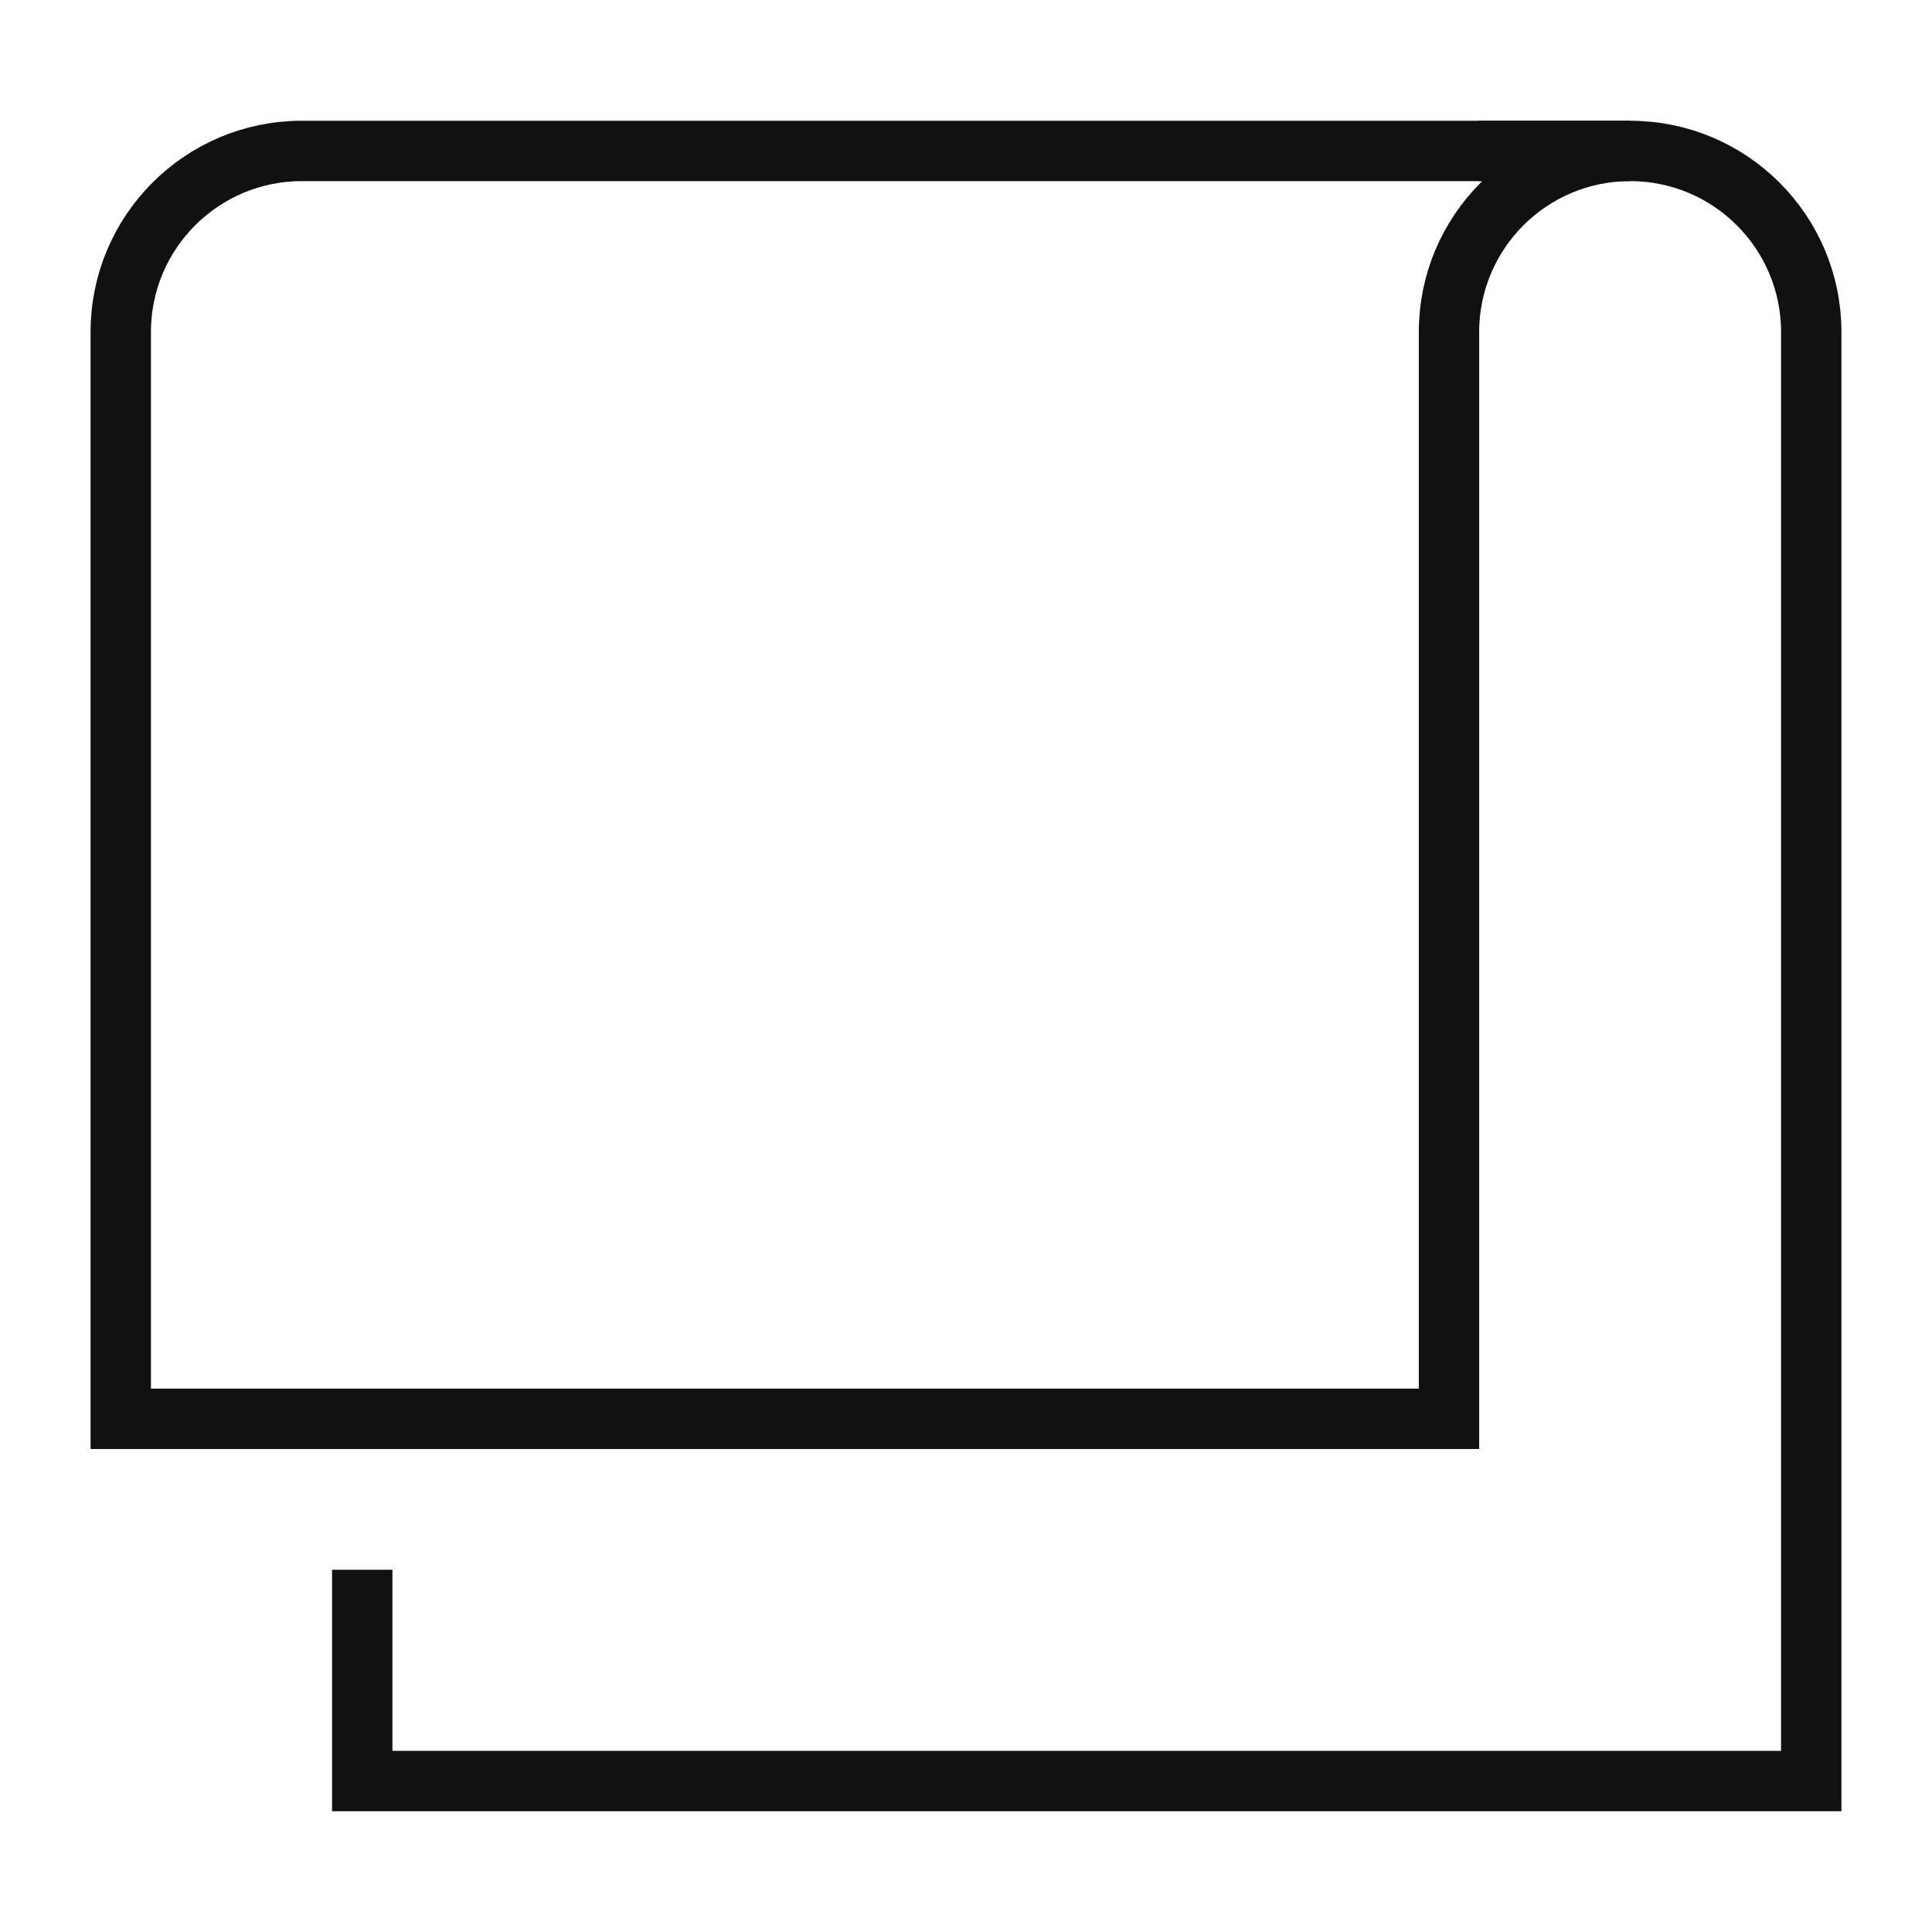
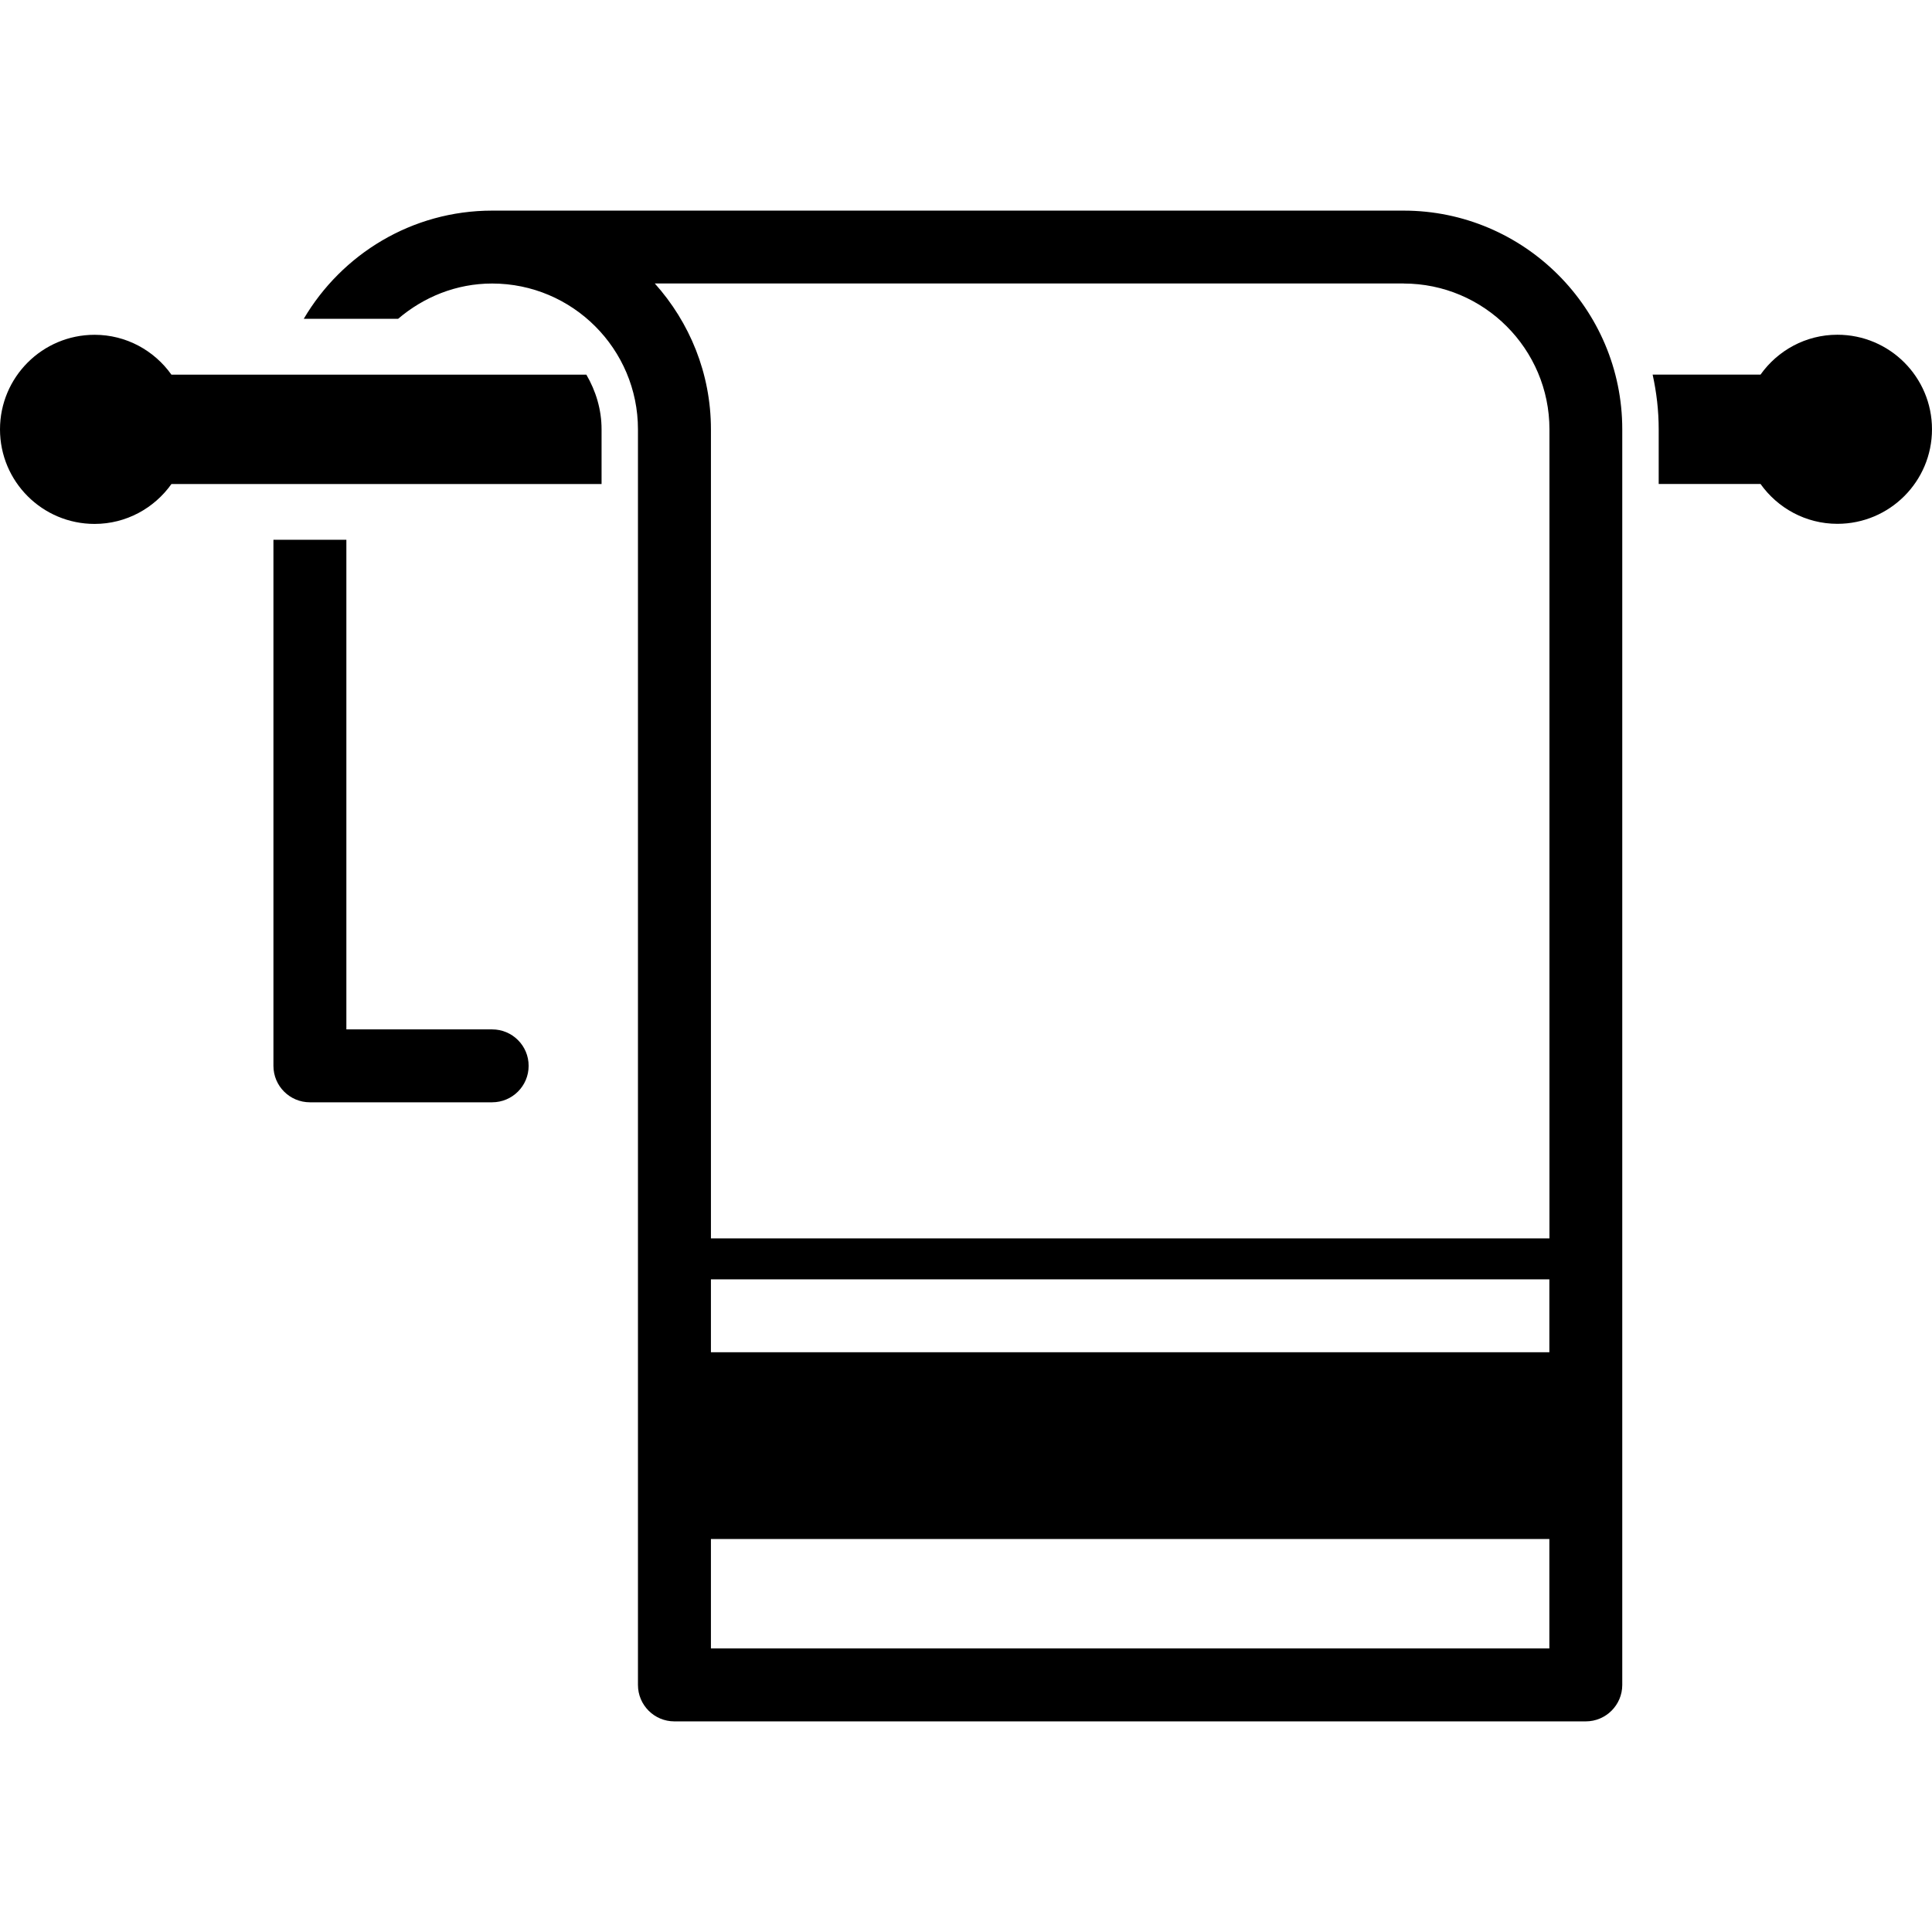
- <svg xmlns="http://www.w3.org/2000/svg" viewBox="0 0 64 64" width="64" height="64">
-   <g class="nc-icon-wrapper" stroke-linecap="square" stroke-linejoin="miter" stroke-width="2" fill="#111111" stroke="#111111">
-     <path d="M12,53v6H60V11a6,6,0,0,0-6-6H50" fill="none" stroke-miterlimit="10" data-color="color-2" />
-     <path d="M48,11a6,6,0,0,1,6-6H10a6,6,0,0,0-6,6V47H48Z" fill="none" stroke="#111111" stroke-miterlimit="10" />
+ <svg xmlns="http://www.w3.org/2000/svg" version="1.1" id="Capa_1" x="0px" y="0px" width="199.302px" height="199.303px" viewBox="0 0 199.302 199.303" style="enable-background:new 0 0 199.302 199.303;" xml:space="preserve">
+   <g>
+     <g>
+       <path d="M144.791,21.727H50.772c-8.283,0-15.516,4.5-19.438,11.163h9.733c2.628-2.241,5.988-3.642,9.698-3.642    c8.299,0,15.046,6.752,15.046,15.045v129.521c0,2.08,1.683,3.762,3.759,3.762h94.014c2.073,0,3.767-1.682,3.767-3.762V44.288    C167.351,31.847,157.22,21.727,144.791,21.727z M144.791,29.248c8.293,0,15.048,6.752,15.048,15.045v83.458h-86.5V44.288    c0-5.784-2.208-11.045-5.79-15.045h77.242V29.248z M73.338,131.977h86.492v7.519H73.338V131.977z M73.338,170.051v-11.289h86.492    v11.289H73.338z" />
+       <path d="M50.772,106.191H35.731V55.683h-7.524v54.27c0,2.079,1.686,3.759,3.76,3.759h18.798c2.08,0,3.768-1.68,3.768-3.759    C54.539,107.877,52.85,106.191,50.772,106.191z" />
+       <path d="M189.543,34.531c-3.272,0-6.167,1.631-7.929,4.113h-11.13c0.401,1.822,0.625,3.704,0.625,5.639v5.643h10.505    c1.762,2.48,4.656,4.111,7.929,4.111c5.39,0,9.759-4.364,9.759-9.754C199.302,38.903,194.933,34.531,189.543,34.531z" />
+       <path d="M17.685,38.651c-1.765-2.484-4.657-4.114-7.928-4.114C4.366,34.537,0,38.909,0,44.293c0,5.389,4.366,9.754,9.756,9.754    c3.271,0,6.164-1.631,7.928-4.113h44.373v-5.647c0-2.062-0.599-3.972-1.568-5.636H17.685z" />
+     </g>
  </g>
+   <g>
+ </g>
+   <g>
+ </g>
+   <g>
+ </g>
+   <g>
+ </g>
+   <g>
+ </g>
+   <g>
+ </g>
+   <g>
+ </g>
+   <g>
+ </g>
+   <g>
+ </g>
+   <g>
+ </g>
+   <g>
+ </g>
+   <g>
+ </g>
+   <g>
+ </g>
+   <g>
+ </g>
+   <g>
+ </g>
</svg>
